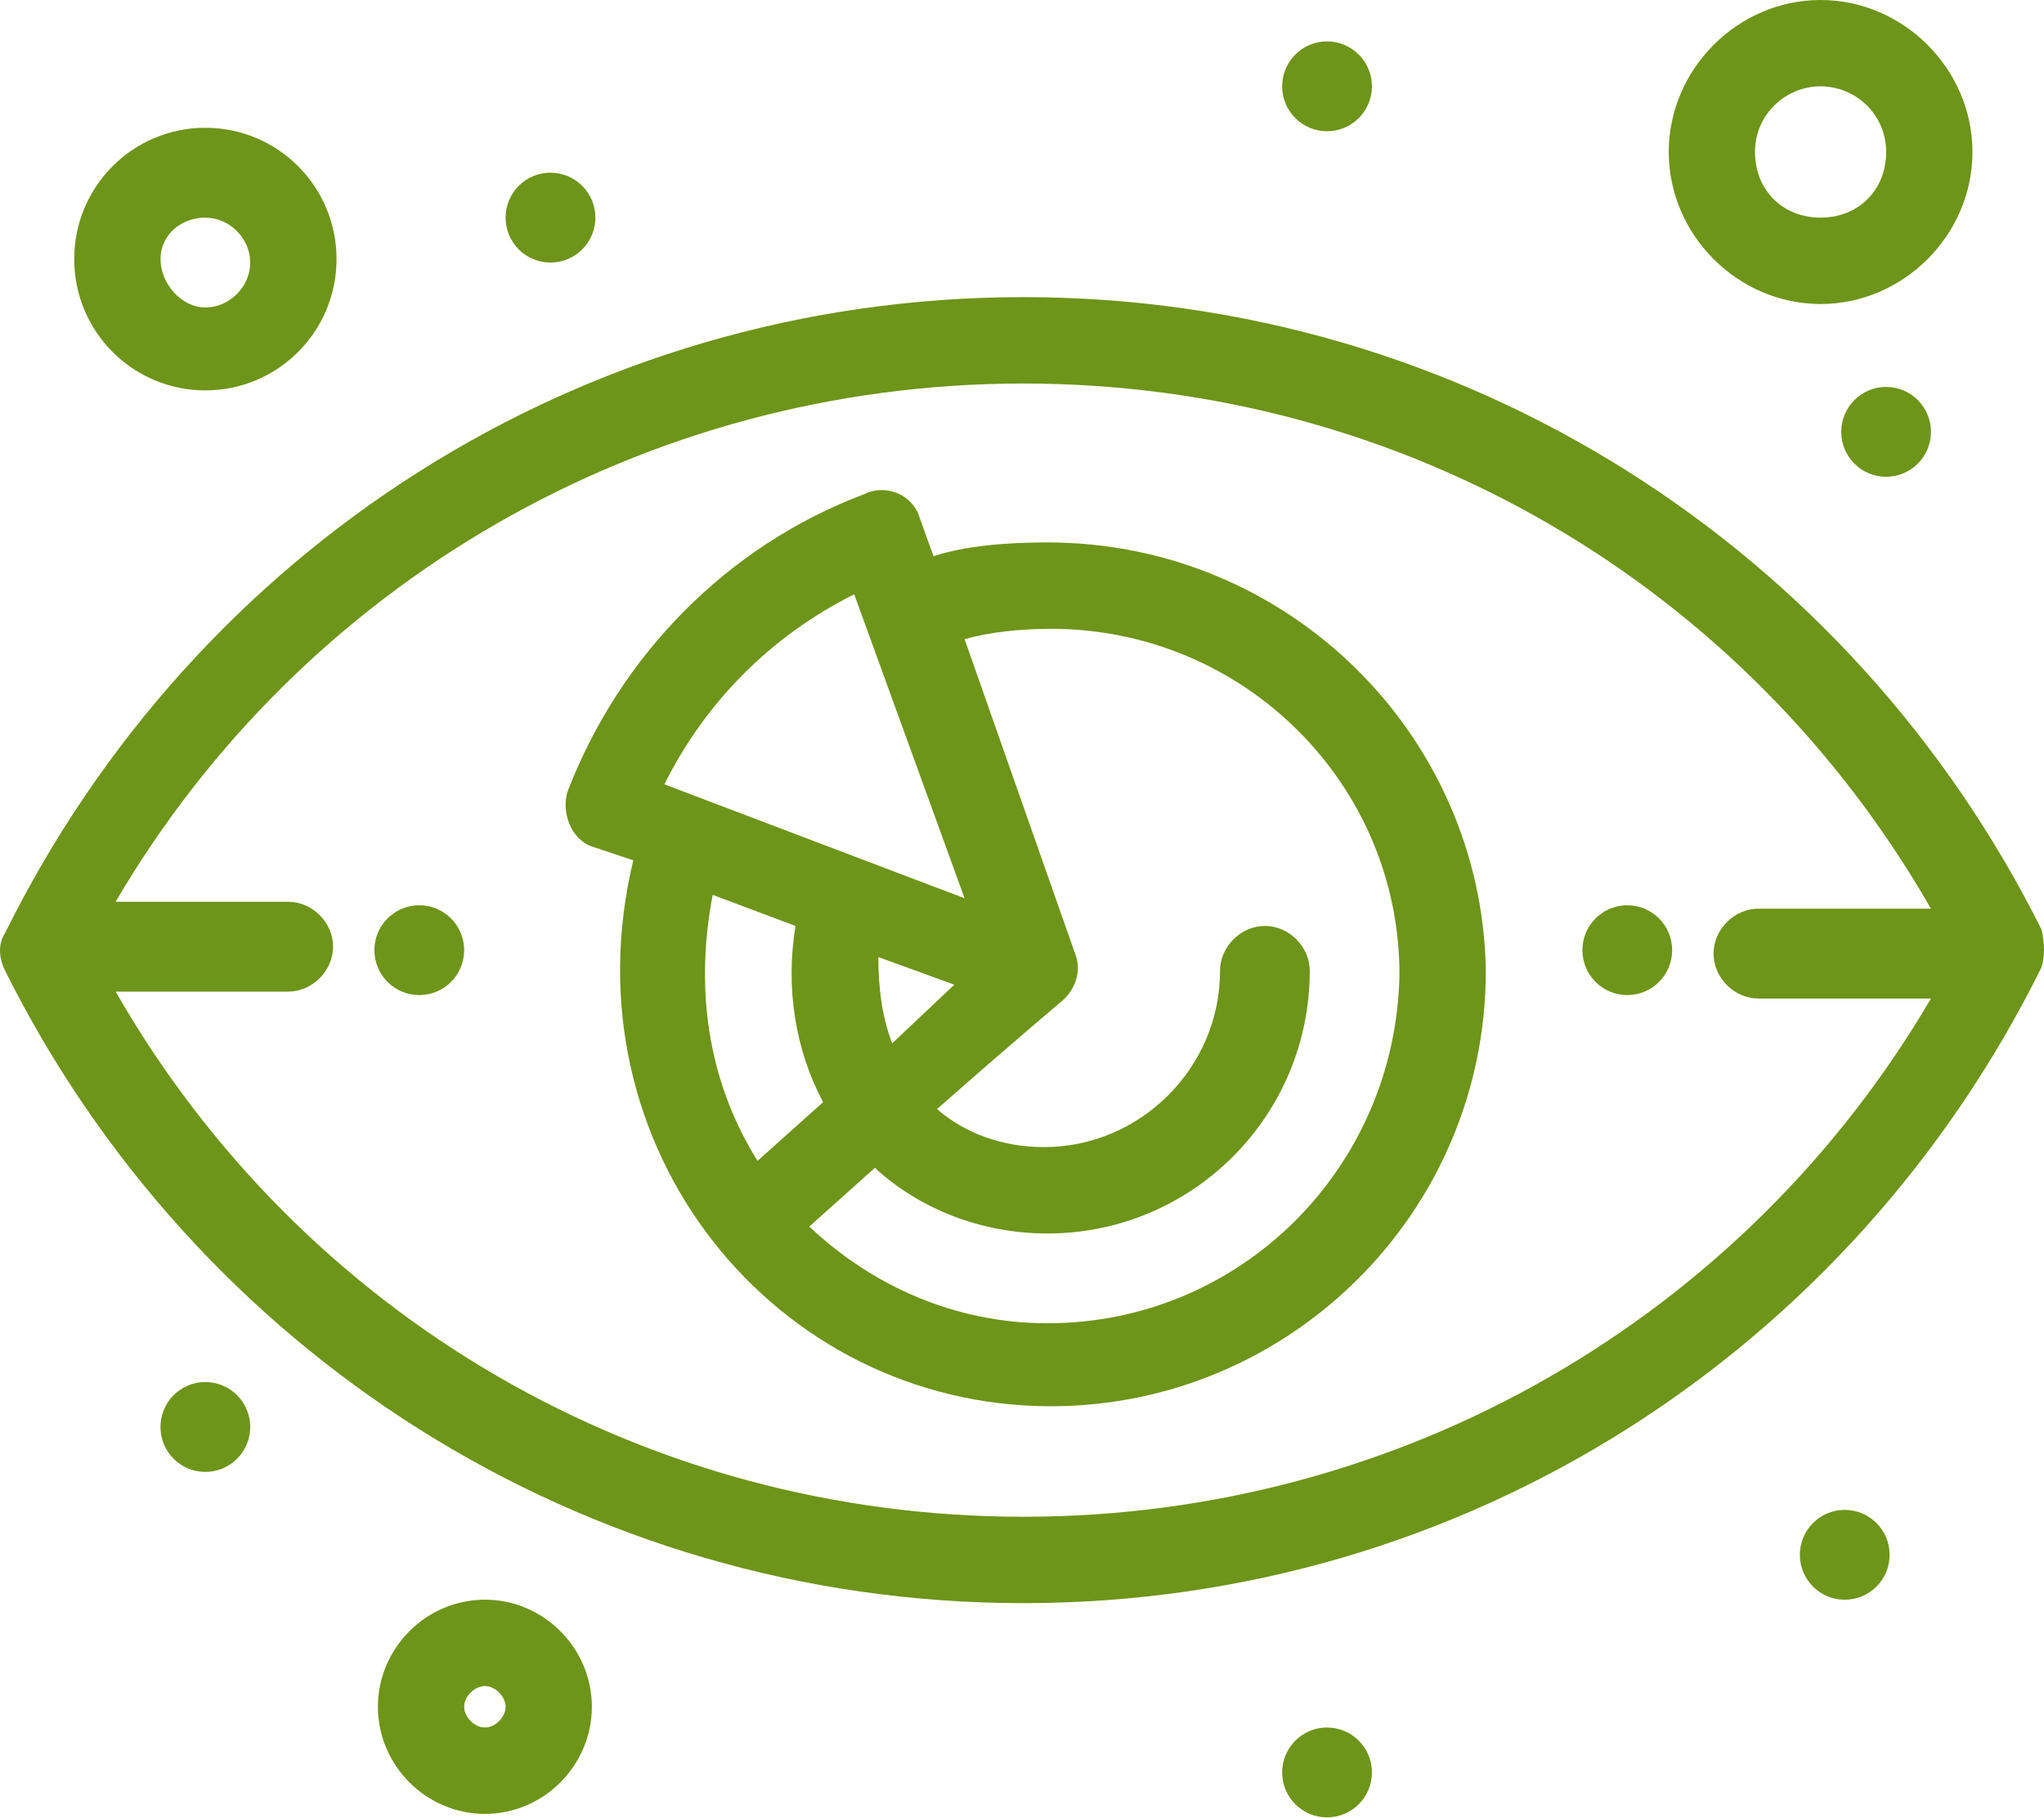
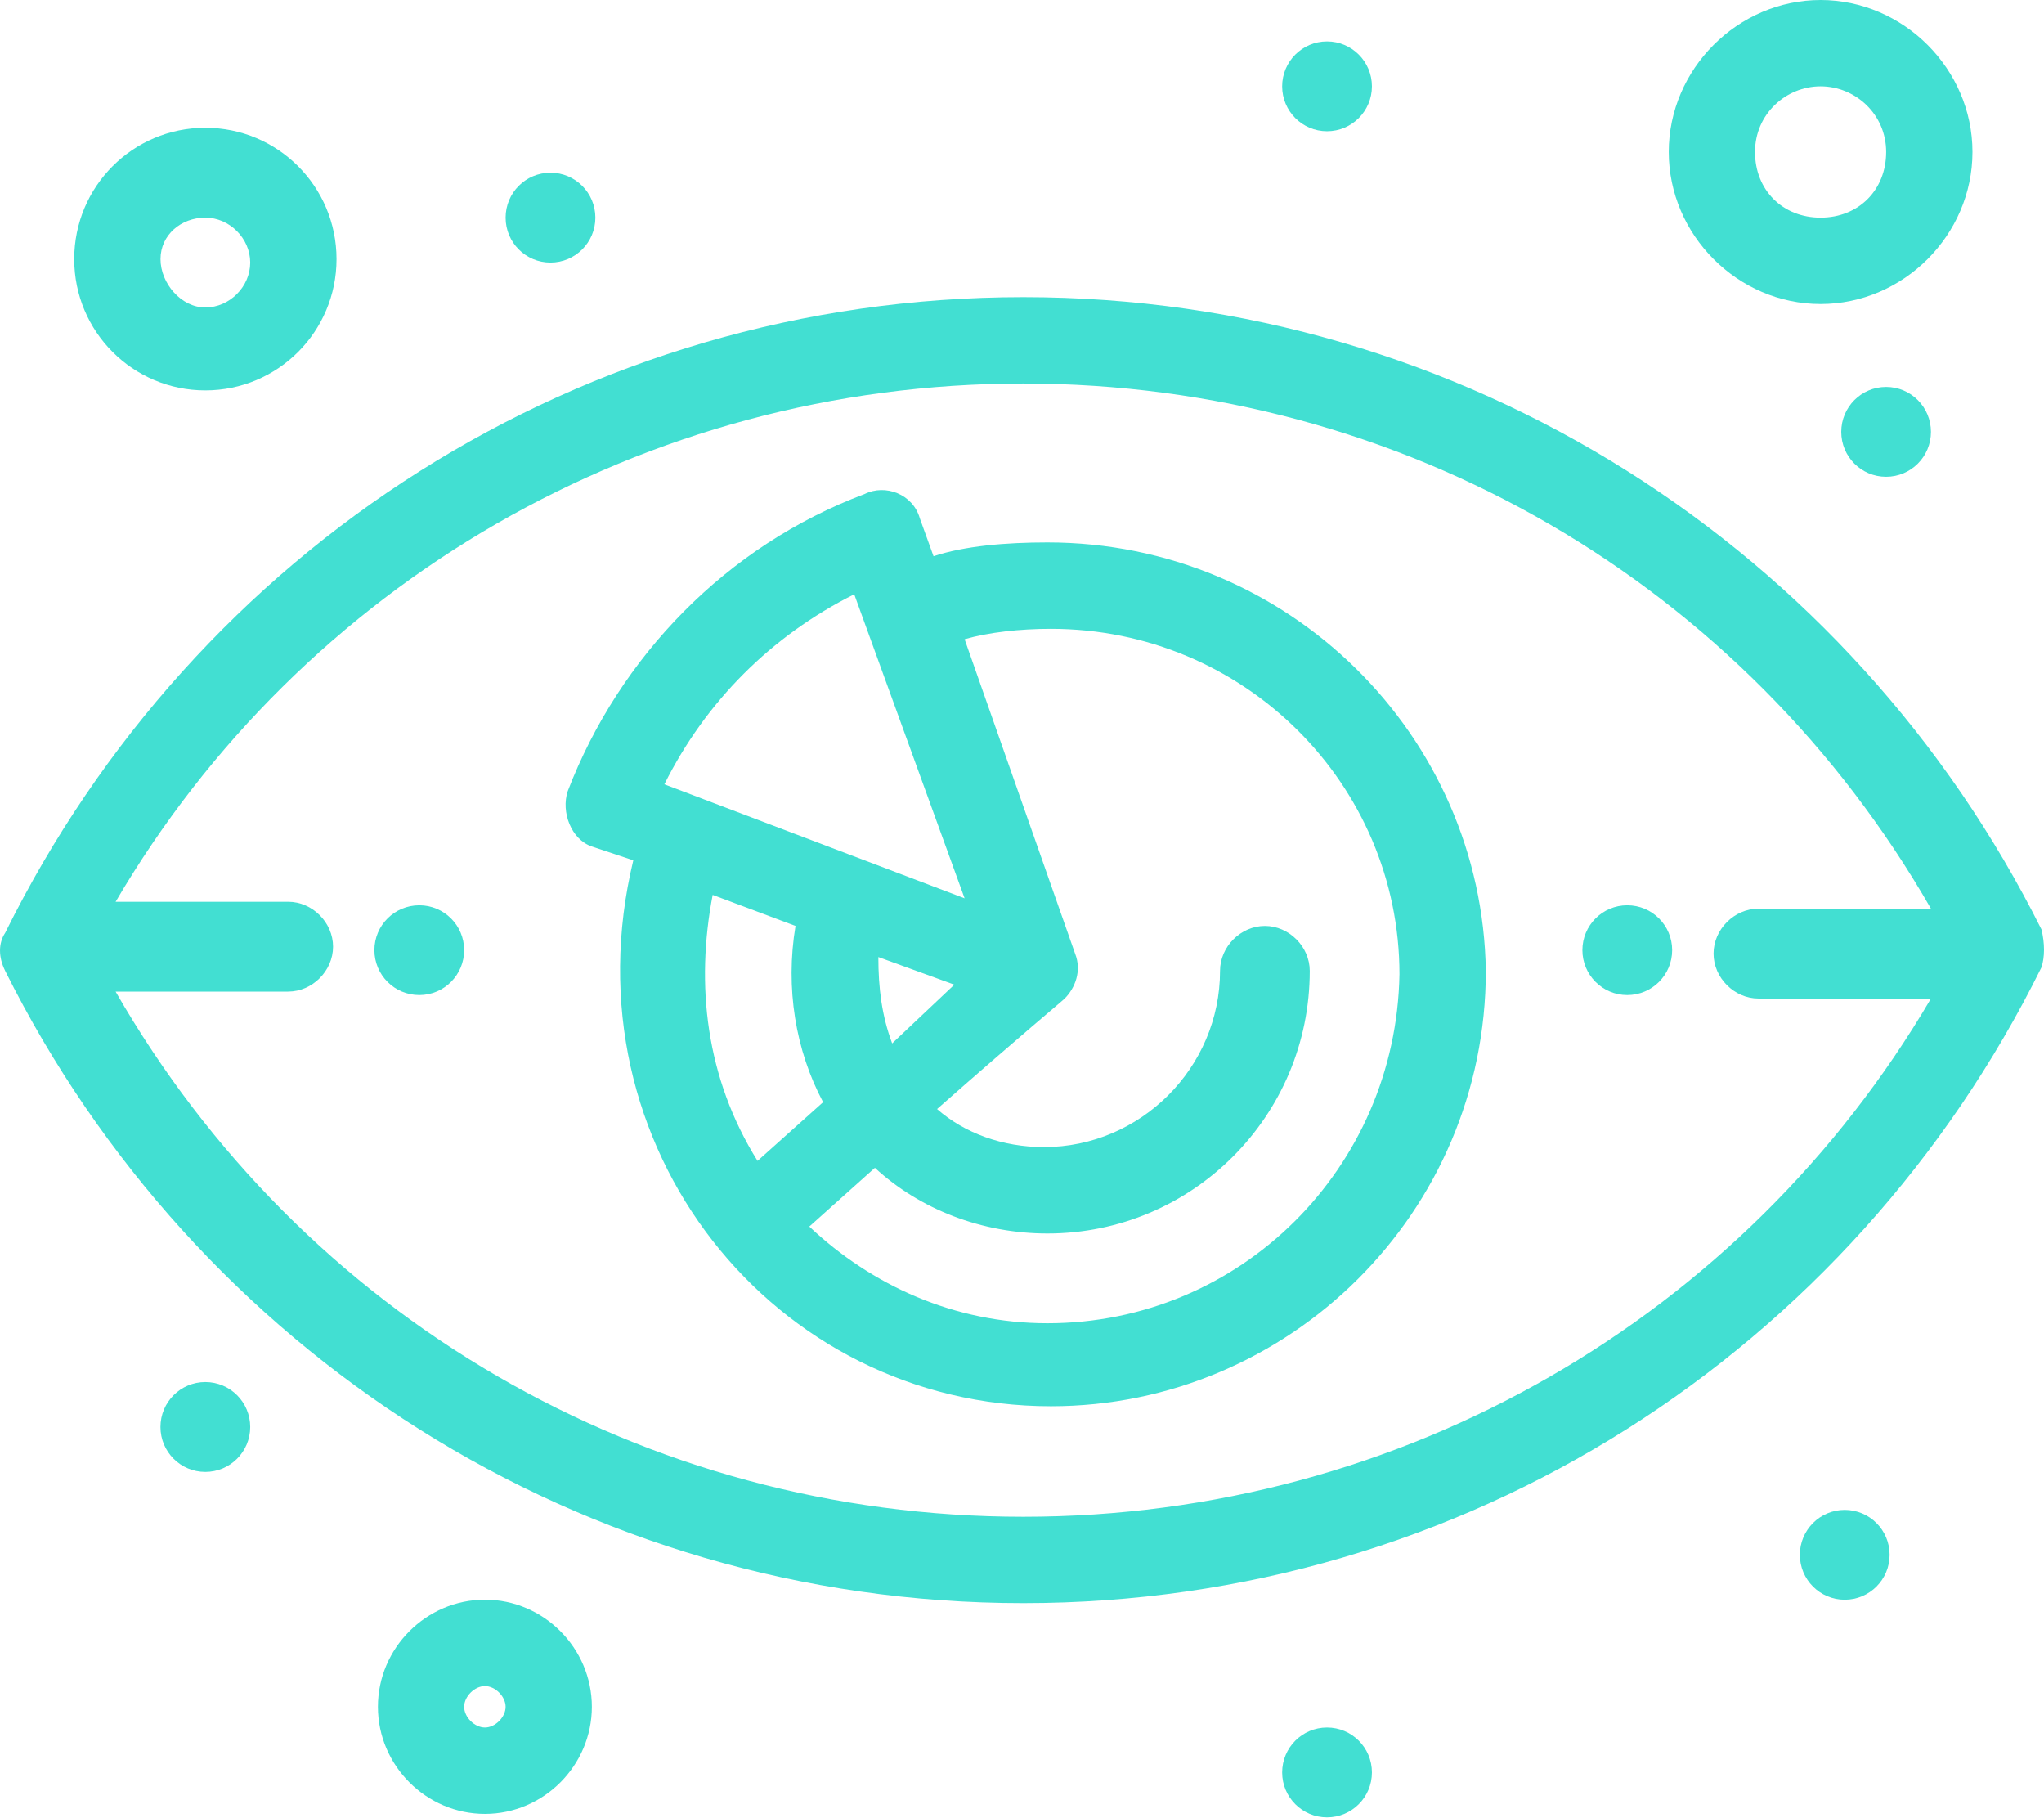
<svg xmlns="http://www.w3.org/2000/svg" width="36" height="32" viewBox="0 0 36 32" fill="none">
-   <path d="M18.448 23.3C16.808 23.3 15.349 22.631 14.254 21.597L15.409 20.563C16.2 21.293 17.293 21.719 18.448 21.719C21.001 21.719 23.068 19.65 23.068 17.095C23.068 16.669 22.703 16.304 22.278 16.304C21.852 16.304 21.488 16.669 21.488 17.095C21.488 18.798 20.089 20.198 18.387 20.198C17.659 20.198 16.989 19.954 16.504 19.528C18.023 18.19 18.692 17.642 18.752 17.582C18.935 17.399 19.056 17.095 18.935 16.791L16.989 11.255C17.415 11.133 17.962 11.072 18.509 11.072C21.914 11.072 24.648 13.81 24.648 17.156C24.588 20.563 21.852 23.3 18.448 23.3ZM12.552 15.757L14.011 16.304C13.829 17.399 14.011 18.494 14.497 19.407L13.342 20.441C12.43 18.981 12.249 17.338 12.552 15.757ZM15.713 18.372C15.531 17.886 15.47 17.399 15.47 16.852L16.808 17.338L15.713 18.372ZM15.045 10.464L16.989 15.817L11.701 13.81C12.43 12.35 13.586 11.194 15.045 10.464ZM18.448 9.551C17.719 9.551 16.989 9.612 16.442 9.794L16.2 9.125C16.078 8.699 15.592 8.517 15.227 8.699C12.796 9.612 10.911 11.559 9.999 13.931C9.878 14.296 10.06 14.783 10.425 14.905L11.154 15.148C9.938 20.198 13.646 24.761 18.509 24.761C22.703 24.761 26.169 21.354 26.169 17.095C26.107 12.958 22.703 9.551 18.448 9.551Z" fill="#6E9419" />
-   <path d="M7.385 15.94C7.821 15.94 8.175 16.294 8.175 16.73C8.175 17.167 7.821 17.521 7.385 17.521C6.948 17.521 6.594 17.167 6.594 16.73C6.594 16.294 6.948 15.94 7.385 15.94Z" fill="#6E9419" />
-   <path d="M3.616 24.335C4.053 24.335 4.407 24.689 4.407 25.126C4.407 25.563 4.053 25.917 3.616 25.917C3.18 25.917 2.826 25.563 2.826 25.126C2.826 24.689 3.18 24.335 3.616 24.335Z" fill="#6E9419" />
-   <path d="M23.372 30.418C23.809 30.418 24.163 30.772 24.163 31.209C24.163 31.646 23.809 32 23.372 32C22.936 32 22.582 31.646 22.582 31.209C22.582 30.772 22.936 30.418 23.372 30.418Z" fill="#6E9419" />
-   <path d="M32.49 26.586C32.927 26.586 33.281 26.94 33.281 27.377C33.281 27.814 32.927 28.168 32.49 28.168C32.054 28.168 31.7 27.814 31.7 27.377C31.7 26.94 32.054 26.586 32.49 26.586Z" fill="#6E9419" />
-   <path d="M28.66 15.94C29.097 15.94 29.451 16.294 29.451 16.73C29.451 17.167 29.097 17.521 28.66 17.521C28.224 17.521 27.87 17.167 27.87 16.73C27.87 16.294 28.224 15.94 28.66 15.94Z" fill="#6E9419" />
-   <path d="M33.219 6.813C33.656 6.813 34.009 7.168 34.009 7.604C34.009 8.041 33.656 8.395 33.219 8.395C32.782 8.395 32.429 8.041 32.429 7.604C32.429 7.168 32.782 6.813 33.219 6.813Z" fill="#6E9419" />
-   <path d="M23.372 0.729C23.809 0.729 24.163 1.084 24.163 1.52C24.163 1.957 23.809 2.311 23.372 2.311C22.936 2.311 22.582 1.957 22.582 1.52C22.582 1.084 22.936 0.729 23.372 0.729Z" fill="#6E9419" />
-   <path d="M9.695 3.041C10.132 3.041 10.486 3.395 10.486 3.832C10.486 4.269 10.132 4.623 9.695 4.623C9.258 4.623 8.905 4.269 8.905 3.832C8.905 3.395 9.258 3.041 9.695 3.041Z" fill="#6E9419" />
-   <path d="M18.023 26.707C11.337 26.707 5.319 23.179 2.036 17.46H5.075C5.501 17.46 5.866 17.095 5.866 16.669C5.866 16.243 5.501 15.878 5.075 15.878H2.036C5.319 10.281 11.337 6.753 18.023 6.753C24.709 6.753 30.727 10.281 34.009 16H30.97C30.545 16 30.18 16.365 30.18 16.791C30.18 17.217 30.545 17.582 30.97 17.582H34.009C30.727 23.179 24.709 26.707 18.023 26.707ZM35.955 16.365C32.611 9.673 25.803 5.232 18.023 5.232C10.242 5.232 3.434 9.673 0.091 16.426C-0.03 16.608 -0.03 16.852 0.091 17.095C3.434 23.787 10.242 28.228 18.023 28.228C25.803 28.228 32.611 23.787 35.955 17.034C36.015 16.852 36.015 16.608 35.955 16.365Z" fill="#6E9419" />
-   <path d="M3.616 3.832C4.042 3.832 4.407 4.197 4.407 4.623C4.407 5.049 4.042 5.414 3.616 5.414C3.191 5.414 2.827 4.988 2.827 4.562C2.827 4.136 3.191 3.832 3.616 3.832ZM3.616 6.874C4.893 6.874 5.927 5.84 5.927 4.562C5.927 3.284 4.893 2.25 3.616 2.25C2.34 2.25 1.307 3.284 1.307 4.562C1.307 5.84 2.34 6.874 3.616 6.874Z" fill="#6E9419" />
-   <path d="M8.541 30.418C8.358 30.418 8.175 30.236 8.175 30.053C8.175 29.871 8.358 29.688 8.541 29.688C8.722 29.688 8.905 29.871 8.905 30.053C8.905 30.236 8.722 30.418 8.541 30.418ZM8.541 28.167C7.507 28.167 6.656 29.019 6.656 30.053C6.656 31.087 7.507 31.939 8.541 31.939C9.574 31.939 10.424 31.087 10.424 30.053C10.424 29.019 9.574 28.167 8.541 28.167Z" fill="#6E9419" />
-   <path d="M32.065 1.52C32.673 1.52 33.22 2.007 33.22 2.676C33.22 3.346 32.733 3.832 32.065 3.832C31.396 3.832 30.91 3.346 30.91 2.676C30.91 2.007 31.457 1.52 32.065 1.52ZM32.065 5.353C33.524 5.353 34.74 4.137 34.74 2.676C34.74 1.216 33.524 -0 32.065 -0C30.606 -0 29.391 1.216 29.391 2.676C29.391 4.137 30.606 5.353 32.065 5.353Z" fill="#6E9419" />
+   <path d="M18.448 23.3C16.808 23.3 15.349 22.631 14.254 21.597L15.409 20.563C16.2 21.293 17.293 21.719 18.448 21.719C21.001 21.719 23.068 19.65 23.068 17.095C23.068 16.669 22.703 16.304 22.278 16.304C21.852 16.304 21.488 16.669 21.488 17.095C21.488 18.798 20.089 20.198 18.387 20.198C17.659 20.198 16.989 19.954 16.504 19.528C18.023 18.19 18.692 17.642 18.752 17.582C18.935 17.399 19.056 17.095 18.935 16.791L16.989 11.255C17.415 11.133 17.962 11.072 18.509 11.072C21.914 11.072 24.648 13.81 24.648 17.156C24.588 20.563 21.852 23.3 18.448 23.3ZM12.552 15.757L14.011 16.304C13.829 17.399 14.011 18.494 14.497 19.407L13.342 20.441C12.43 18.981 12.249 17.338 12.552 15.757ZM15.713 18.372C15.531 17.886 15.47 17.399 15.47 16.852L16.808 17.338L15.713 18.372ZM15.045 10.464L16.989 15.817L11.701 13.81C12.43 12.35 13.586 11.194 15.045 10.464ZM18.448 9.551C17.719 9.551 16.989 9.612 16.442 9.794L16.2 9.125C16.078 8.699 15.592 8.517 15.227 8.699C12.796 9.612 10.911 11.559 9.999 13.931C9.878 14.296 10.06 14.783 10.425 14.905L11.154 15.148C9.938 20.198 13.646 24.761 18.509 24.761C22.703 24.761 26.169 21.354 26.169 17.095C26.107 12.958 22.703 9.551 18.448 9.551Z" fill="#42dfd2" />
+   <path d="M7.385 15.94C7.821 15.94 8.175 16.294 8.175 16.73C8.175 17.167 7.821 17.521 7.385 17.521C6.948 17.521 6.594 17.167 6.594 16.73C6.594 16.294 6.948 15.94 7.385 15.94Z" fill="#42dfd2" />
+   <path d="M3.616 24.335C4.053 24.335 4.407 24.689 4.407 25.126C4.407 25.563 4.053 25.917 3.616 25.917C3.18 25.917 2.826 25.563 2.826 25.126C2.826 24.689 3.18 24.335 3.616 24.335Z" fill="#42dfd2" />
+   <path d="M23.372 30.418C23.809 30.418 24.163 30.772 24.163 31.209C24.163 31.646 23.809 32 23.372 32C22.936 32 22.582 31.646 22.582 31.209C22.582 30.772 22.936 30.418 23.372 30.418Z" fill="#42dfd2" />
+   <path d="M32.49 26.586C32.927 26.586 33.281 26.94 33.281 27.377C33.281 27.814 32.927 28.168 32.49 28.168C32.054 28.168 31.7 27.814 31.7 27.377C31.7 26.94 32.054 26.586 32.49 26.586Z" fill="#42dfd2" />
+   <path d="M28.66 15.94C29.097 15.94 29.451 16.294 29.451 16.73C29.451 17.167 29.097 17.521 28.66 17.521C28.224 17.521 27.87 17.167 27.87 16.73C27.87 16.294 28.224 15.94 28.66 15.94Z" fill="#42dfd2" />
+   <path d="M33.219 6.813C33.656 6.813 34.009 7.168 34.009 7.604C34.009 8.041 33.656 8.395 33.219 8.395C32.782 8.395 32.429 8.041 32.429 7.604C32.429 7.168 32.782 6.813 33.219 6.813Z" fill="#42dfd2" />
+   <path d="M23.372 0.729C23.809 0.729 24.163 1.084 24.163 1.52C24.163 1.957 23.809 2.311 23.372 2.311C22.936 2.311 22.582 1.957 22.582 1.52C22.582 1.084 22.936 0.729 23.372 0.729Z" fill="#42dfd2" />
+   <path d="M9.695 3.041C10.132 3.041 10.486 3.395 10.486 3.832C10.486 4.269 10.132 4.623 9.695 4.623C9.258 4.623 8.905 4.269 8.905 3.832C8.905 3.395 9.258 3.041 9.695 3.041Z" fill="#42dfd2" />
+   <path d="M18.023 26.707C11.337 26.707 5.319 23.179 2.036 17.46H5.075C5.501 17.46 5.866 17.095 5.866 16.669C5.866 16.243 5.501 15.878 5.075 15.878H2.036C5.319 10.281 11.337 6.753 18.023 6.753C24.709 6.753 30.727 10.281 34.009 16H30.97C30.545 16 30.18 16.365 30.18 16.791C30.18 17.217 30.545 17.582 30.97 17.582H34.009C30.727 23.179 24.709 26.707 18.023 26.707ZM35.955 16.365C32.611 9.673 25.803 5.232 18.023 5.232C10.242 5.232 3.434 9.673 0.091 16.426C-0.03 16.608 -0.03 16.852 0.091 17.095C3.434 23.787 10.242 28.228 18.023 28.228C25.803 28.228 32.611 23.787 35.955 17.034C36.015 16.852 36.015 16.608 35.955 16.365Z" fill="#42dfd2" />
+   <path d="M3.616 3.832C4.042 3.832 4.407 4.197 4.407 4.623C4.407 5.049 4.042 5.414 3.616 5.414C3.191 5.414 2.827 4.988 2.827 4.562C2.827 4.136 3.191 3.832 3.616 3.832ZM3.616 6.874C4.893 6.874 5.927 5.84 5.927 4.562C5.927 3.284 4.893 2.25 3.616 2.25C2.34 2.25 1.307 3.284 1.307 4.562C1.307 5.84 2.34 6.874 3.616 6.874Z" fill="#42dfd2" />
+   <path d="M8.541 30.418C8.358 30.418 8.175 30.236 8.175 30.053C8.175 29.871 8.358 29.688 8.541 29.688C8.722 29.688 8.905 29.871 8.905 30.053C8.905 30.236 8.722 30.418 8.541 30.418ZM8.541 28.167C7.507 28.167 6.656 29.019 6.656 30.053C6.656 31.087 7.507 31.939 8.541 31.939C9.574 31.939 10.424 31.087 10.424 30.053C10.424 29.019 9.574 28.167 8.541 28.167Z" fill="#42dfd2" />
+   <path d="M32.065 1.52C32.673 1.52 33.22 2.007 33.22 2.676C33.22 3.346 32.733 3.832 32.065 3.832C31.396 3.832 30.91 3.346 30.91 2.676C30.91 2.007 31.457 1.52 32.065 1.52ZM32.065 5.353C33.524 5.353 34.74 4.137 34.74 2.676C34.74 1.216 33.524 -0 32.065 -0C30.606 -0 29.391 1.216 29.391 2.676C29.391 4.137 30.606 5.353 32.065 5.353Z" fill="#42dfd2" />
</svg>
